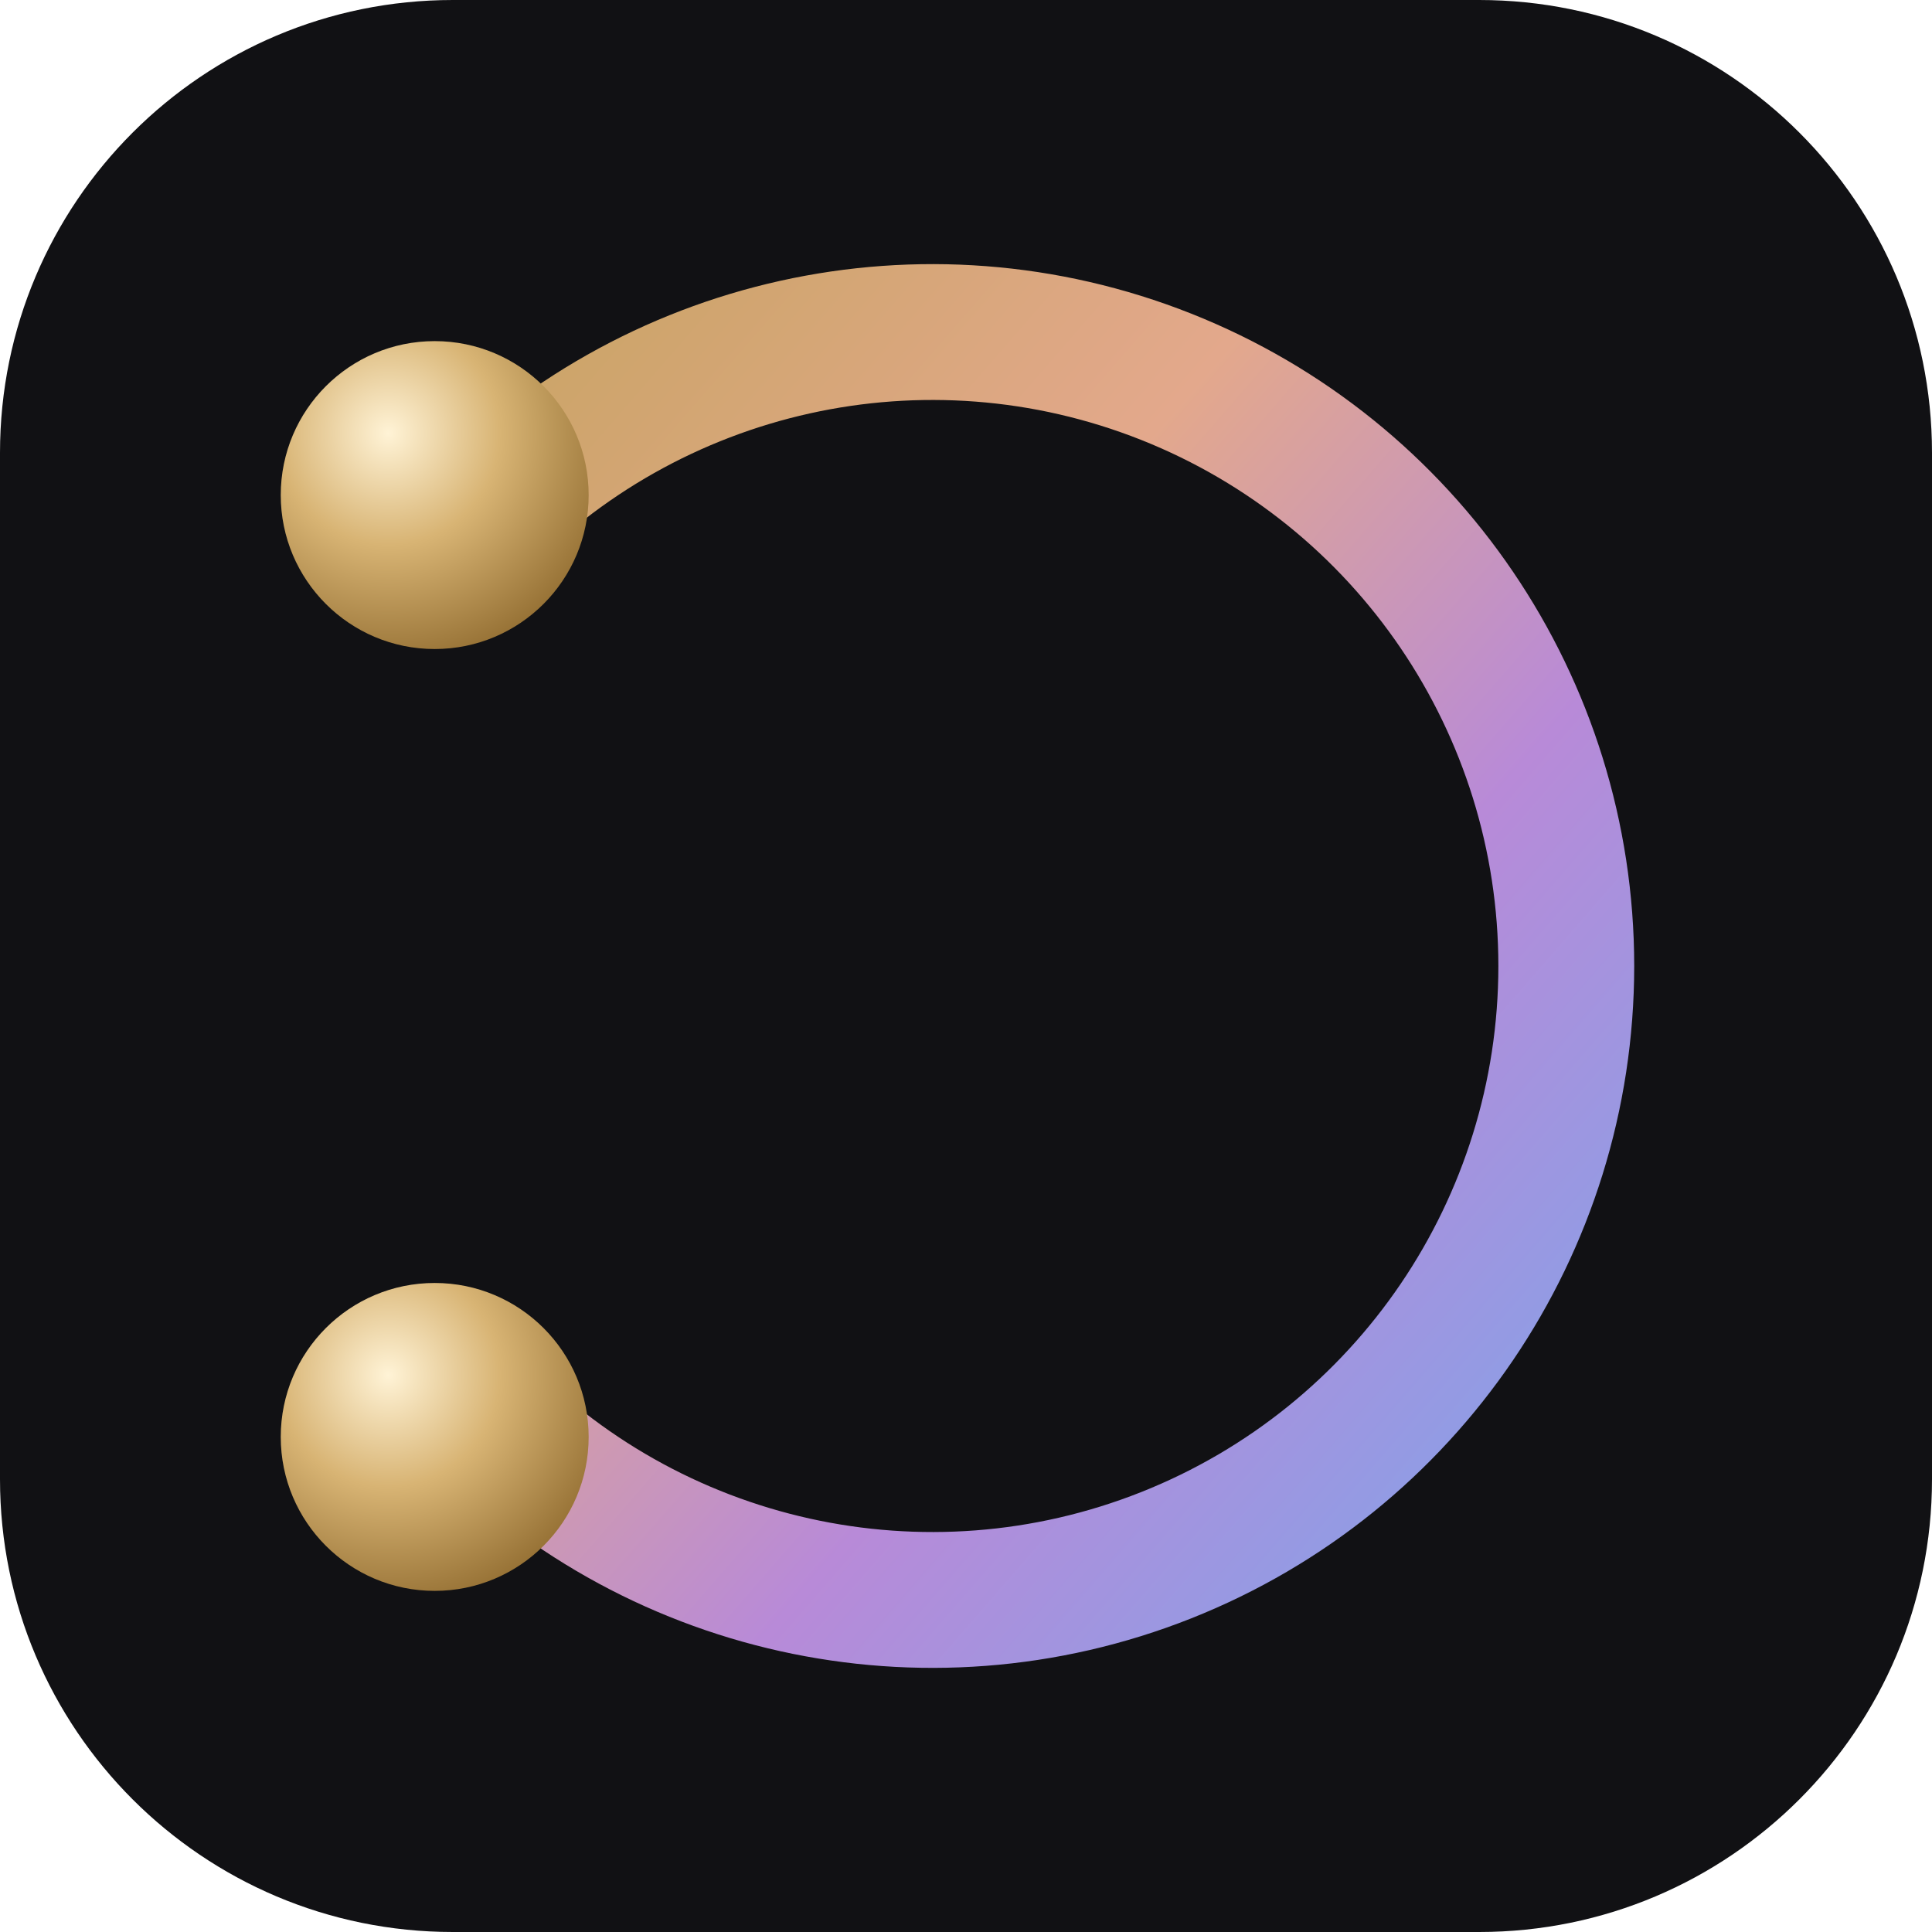
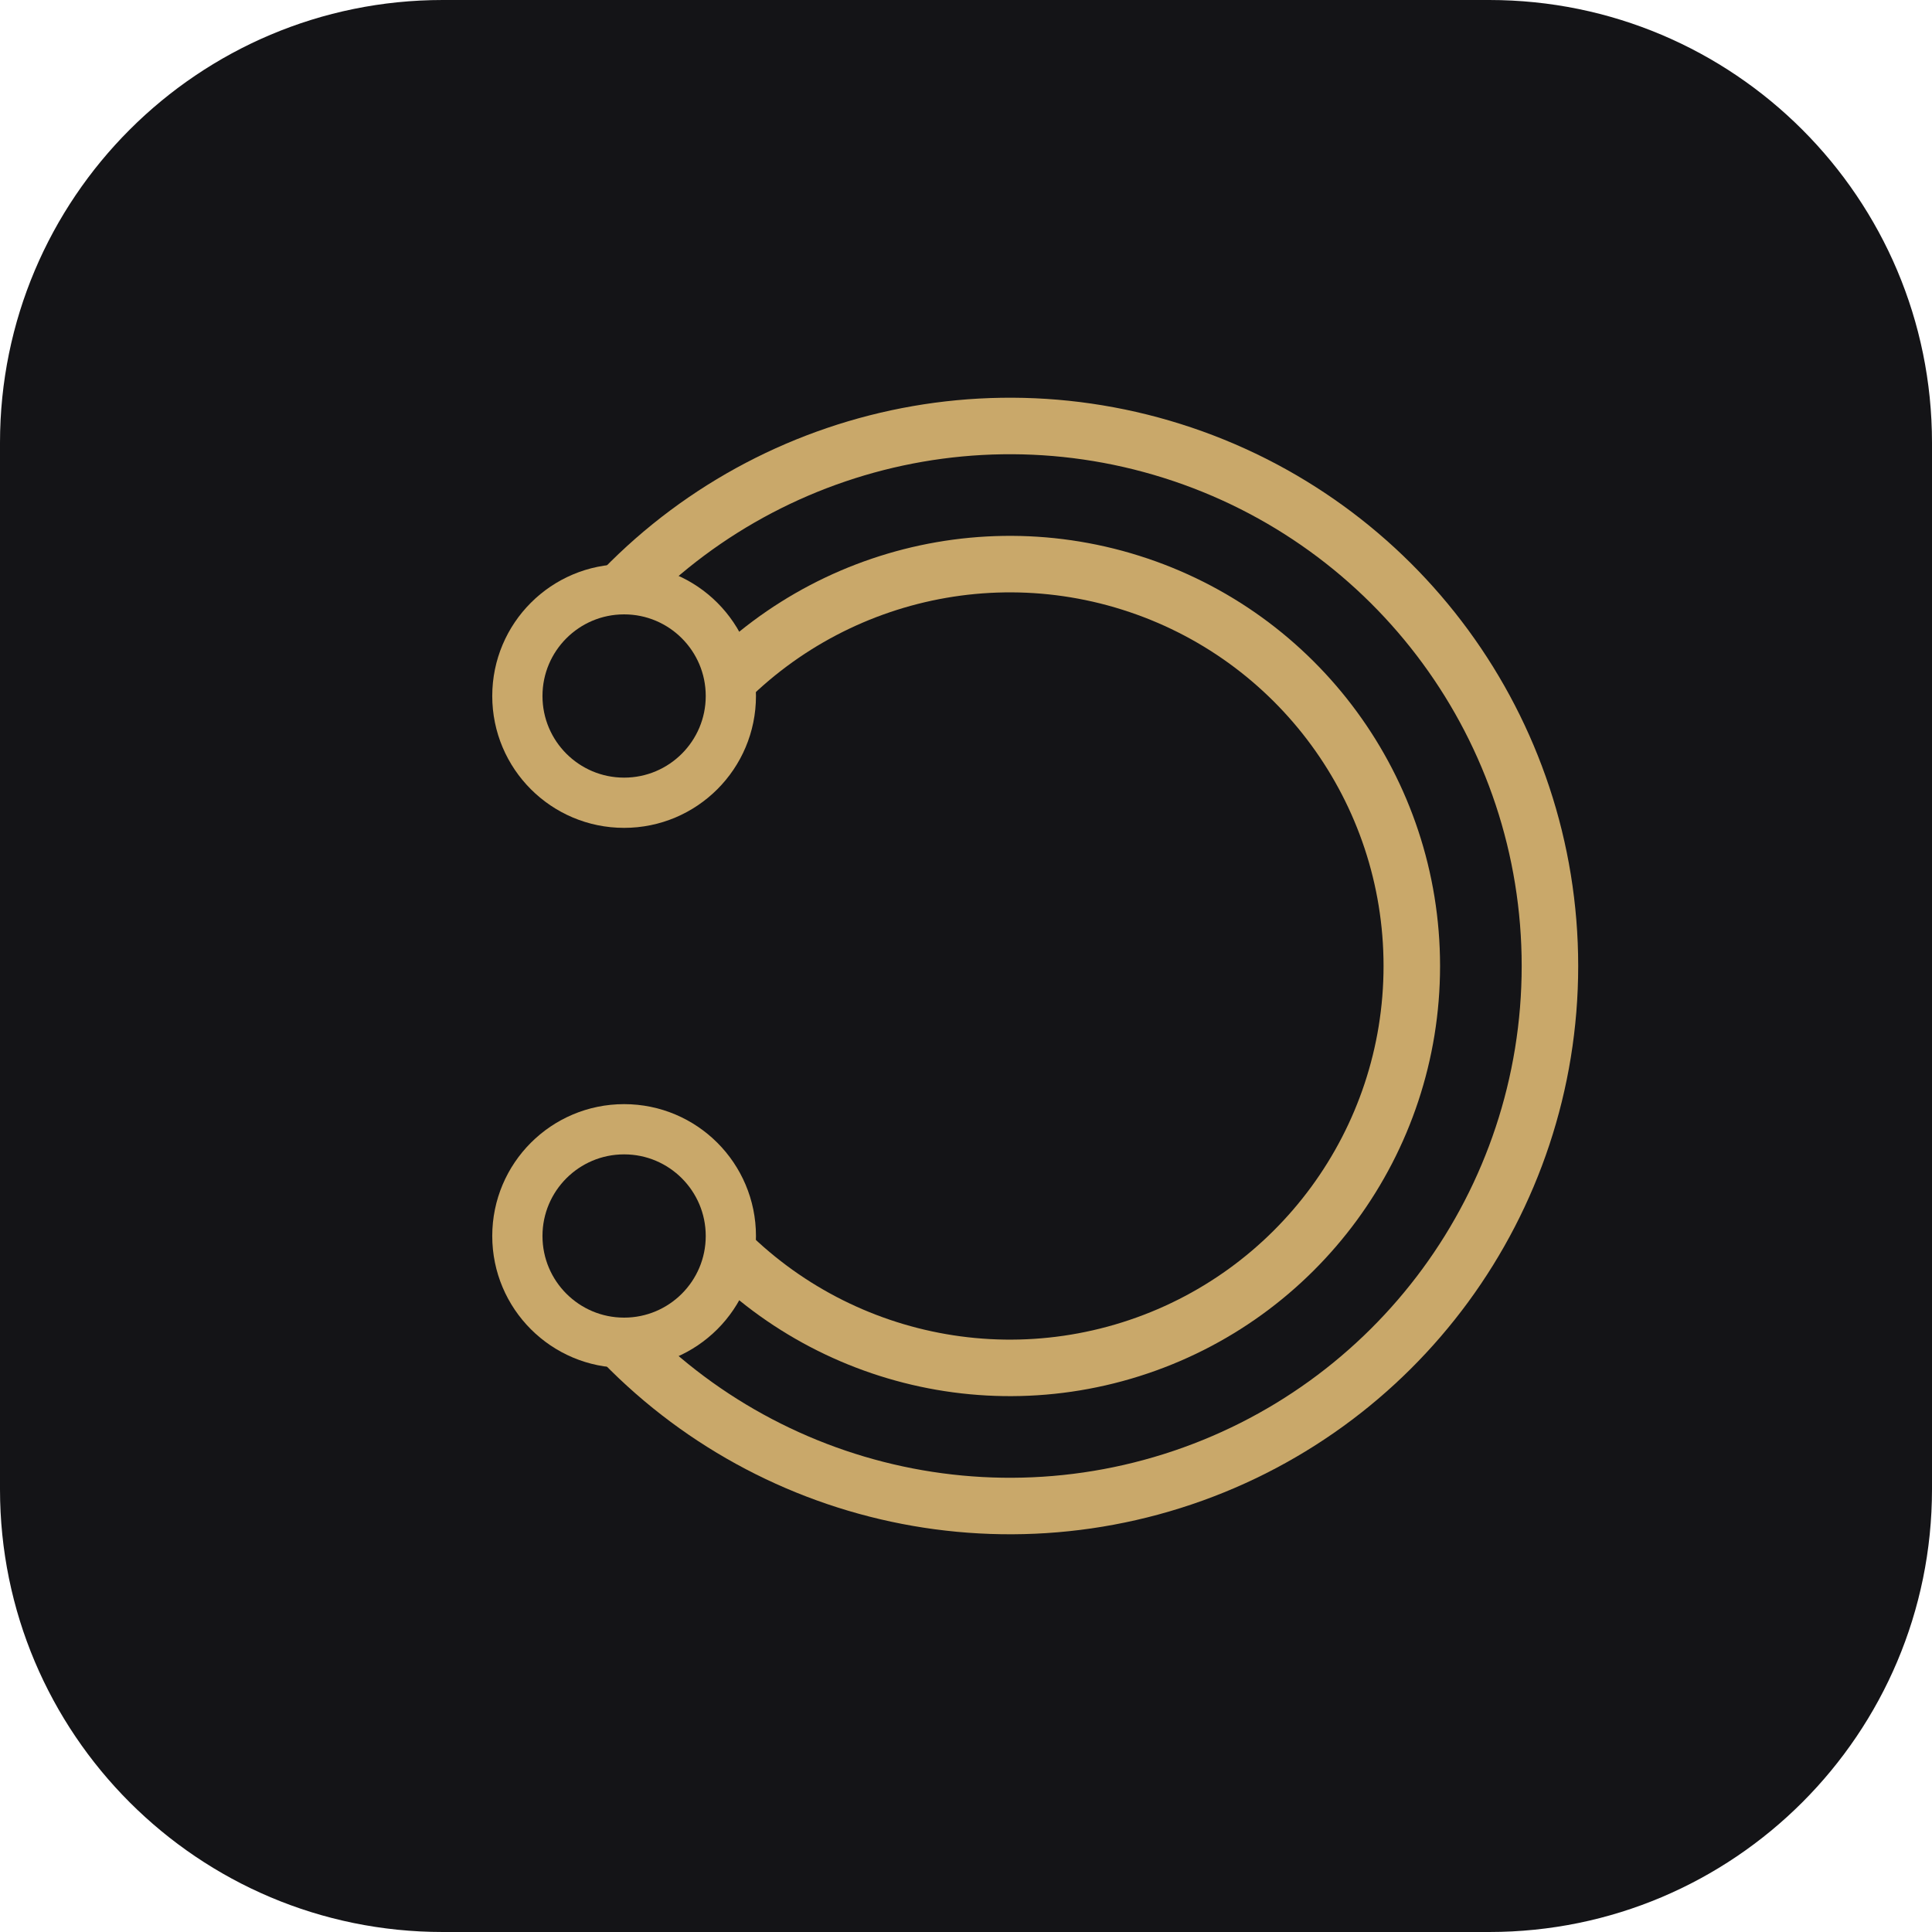
- <svg xmlns="http://www.w3.org/2000/svg" viewBox="0 0 64 64" role="img" aria-label="Die Piercing Akademie">
-   <defs>
-     <linearGradient id="t" x1="0" y1="0" x2="1" y2="1">
-       <stop offset="0" stop-color="#C9A464" />
-       <stop offset=".35" stop-color="#E3A88C" />
-       <stop offset=".65" stop-color="#B88AD8" />
-       <stop offset="1" stop-color="#7FA4EA" />
-     </linearGradient>
-     <radialGradient id="k" cx=".35" cy=".3" r=".8">
-       <stop offset="0" stop-color="#FFF3D6" />
-       <stop offset=".45" stop-color="#D8B474" />
-       <stop offset="1" stop-color="#8F6A2E" />
-     </radialGradient>
-   </defs>
-   <rect width="64" height="64" rx="15" fill="#111114" />
-   <g transform="translate(-3 2) scale(.3)">
-     <path d="M62 52 A70 70 0 1 1 62 148" fill="none" stroke="url(#t)" stroke-width="15" stroke-linecap="round" />
-     <circle cx="58" cy="48" r="17" fill="url(#k)" />
-     <circle cx="58" cy="152" r="17" fill="url(#k)" />
+ <svg xmlns="http://www.w3.org/2000/svg" viewBox="0 0 480 480" role="img" aria-label="Die Piercing Akademie">
+   <rect width="480" height="480" rx="110" fill="#141417" />
+   <g transform="translate(240 240) scale(.78) translate(-236 -240)" fill="none">
+     <path d="M 127.1 154 A 150 150 0 1 1 127.1 326" stroke="#C9A86A" stroke-width="62" />
+     <path d="M 127.1 154 A 150 150 0 1 1 127.1 326" stroke="#141417" stroke-width="26" />
+     <circle cx="127.1" cy="154" r="34" fill="#141417" stroke="#C9A86A" stroke-width="16" />
+     <circle cx="127.1" cy="326" r="34" fill="#141417" stroke="#C9A86A" stroke-width="16" />
  </g>
</svg>
